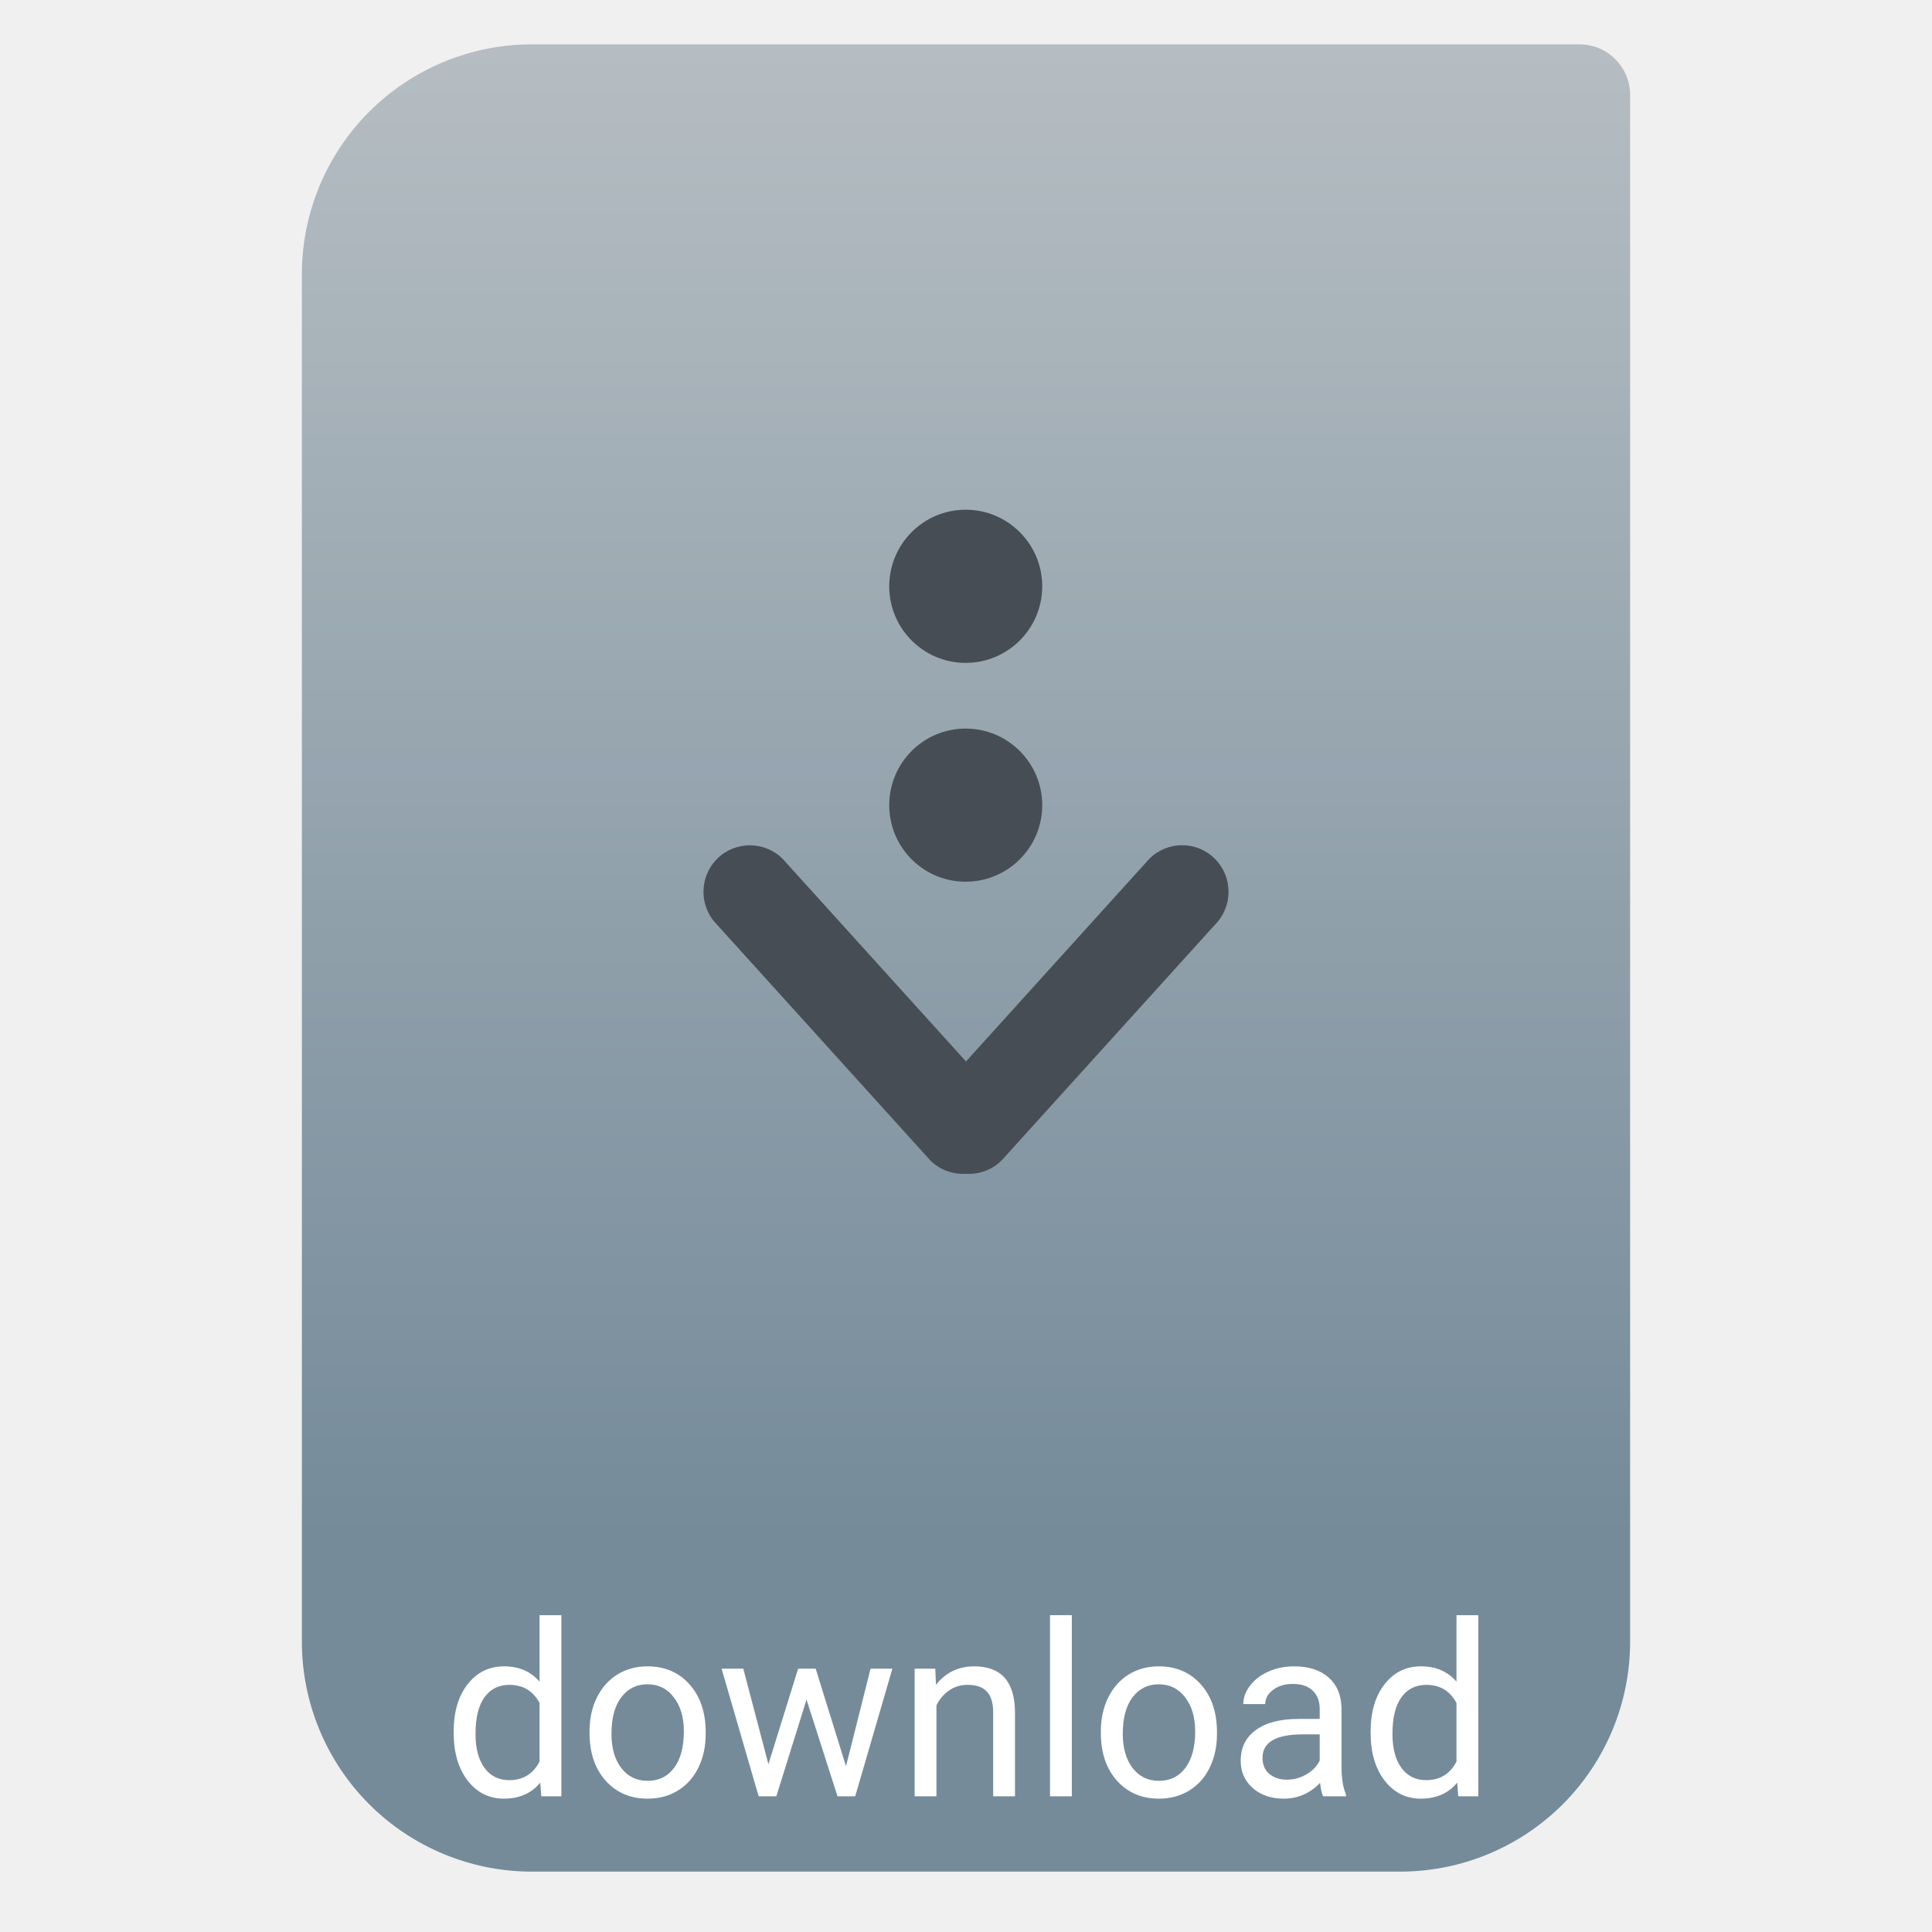
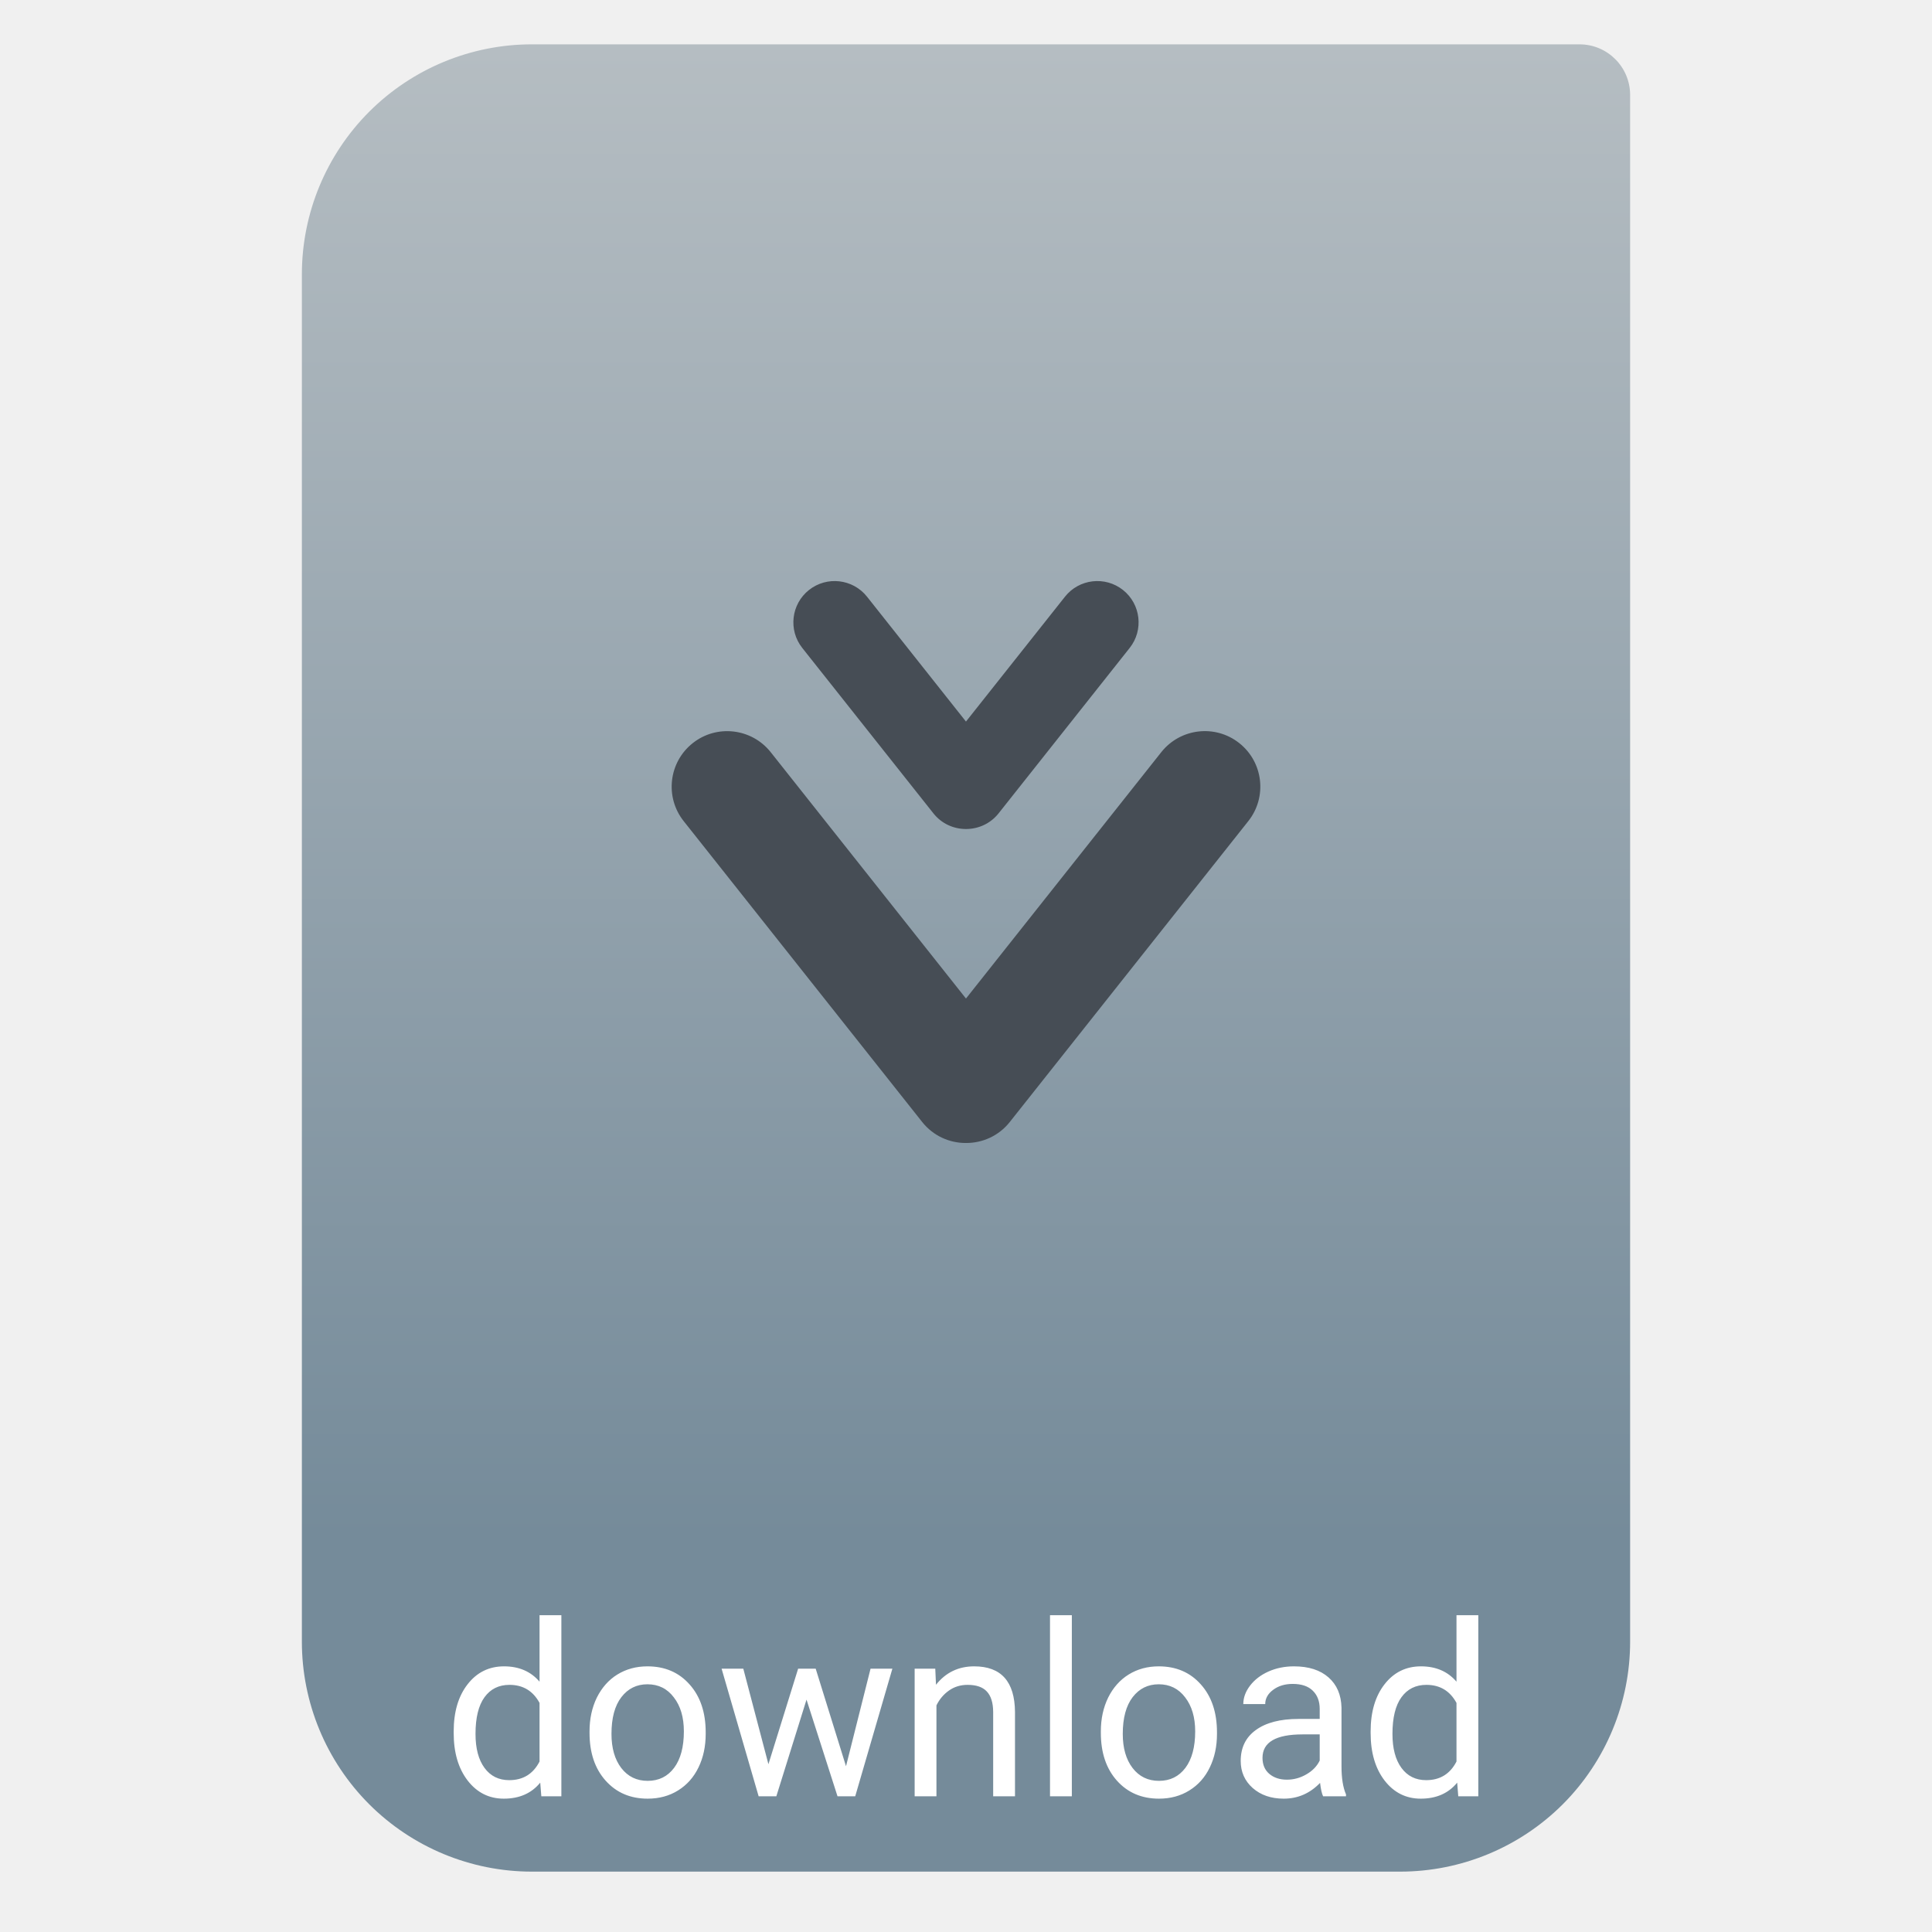
<svg xmlns="http://www.w3.org/2000/svg" style="clip-rule:evenodd;fill-rule:evenodd;stroke-linejoin:round;stroke-miterlimit:2" version="1.1" viewBox="0 0 64 64">
  <path d="m54 3.146c0-0.926-0.751-1.677-1.677-1.677h-34.705c-2.02 0-3.958 0.803-5.387 2.231-1.428 1.429-2.231 3.367-2.231 5.387v45.295c0 2.02 0.803 3.958 2.231 5.387 1.429 1.428 3.367 2.231 5.387 2.231h28.764c2.02 0 3.958-0.803 5.387-2.231 1.428-1.429 2.231-3.367 2.231-5.387v-51.236z" style="fill:url(#_Linear1)" />
-   <path d="m31.989 16.885c-1.399 0-2.532 1.137-2.532 2.538s1.133 2.536 2.532 2.536c1.4 0 2.536-1.135 2.536-2.536s-1.136-2.538-2.536-2.538zm0 7.25c-1.399 0-2.532 1.136-2.532 2.538 0 1.401 1.133 2.535 2.532 2.535 1.4 0 2.536-1.134 2.536-2.535 0-1.402-1.136-2.538-2.536-2.538zm7.171 3.864c-0.394 0-0.789 0.151-1.089 0.452l-6.071 6.711-6.073-6.711c-0.3-0.301-0.693-0.449-1.087-0.449-0.393 0-0.786 0.148-1.086 0.449-0.601 0.603-0.601 1.579 0 2.182l7.062 7.805c0.325 0.325 0.759 0.471 1.184 0.444 0.425 0.027 0.857-0.119 1.182-0.444l7.065-7.805c0.6-0.603 0.6-1.579 0-2.182-0.3-0.301-0.693-0.452-1.087-0.452z" style="fill-rule:nonzero;fill:#464d55" />
-   <path d="m15.029 57.356c0-0.648 0.154-1.169 0.461-1.562 0.308-0.396 0.71-0.594 1.207-0.594 0.495 0 0.887 0.169 1.176 0.508v-2.203h0.723v6h-0.664l-0.036-0.453c-0.289 0.354-0.691 0.531-1.207 0.531-0.489 0-0.889-0.201-1.199-0.602-0.307-0.401-0.461-0.924-0.461-1.57v-0.055zm0.723 0.082c0 0.48 0.099 0.855 0.297 1.125 0.198 0.271 0.471 0.407 0.82 0.407 0.458 0 0.793-0.206 1.004-0.617v-1.942c-0.216-0.398-0.548-0.598-0.996-0.598-0.354 0-0.63 0.137-0.828 0.411-0.198 0.273-0.297 0.678-0.297 1.214z" style="fill-rule:nonzero;fill:#fff" />
-   <path d="m19.529 57.353c0-0.415 0.081-0.787 0.242-1.118 0.165-0.33 0.391-0.586 0.68-0.765 0.292-0.18 0.624-0.27 0.996-0.27 0.576 0 1.041 0.199 1.395 0.598 0.357 0.398 0.535 0.928 0.535 1.59v0.05c0 0.412-0.079 0.782-0.238 1.11-0.157 0.325-0.382 0.579-0.676 0.762-0.292 0.182-0.628 0.273-1.008 0.273-0.573 0-1.038-0.199-1.394-0.598-0.355-0.398-0.532-0.925-0.532-1.582v-0.05zm0.727 0.085c0 0.469 0.108 0.846 0.324 1.129 0.219 0.284 0.51 0.426 0.875 0.426 0.367 0 0.659-0.143 0.875-0.43 0.216-0.289 0.324-0.692 0.324-1.21 0-0.464-0.11-0.839-0.332-1.125-0.218-0.29-0.51-0.434-0.875-0.434-0.357 0-0.644 0.142-0.863 0.426s-0.328 0.69-0.328 1.218z" style="fill-rule:nonzero;fill:#fff" />
-   <path d="m28.025 58.509l0.813-3.231h0.723l-1.231 4.227h-0.586l-1.027-3.203-1 3.203h-0.586l-1.227-4.227h0.719l0.832 3.164 0.984-3.164h0.582l1.004 3.231z" style="fill-rule:nonzero;fill:#fff" />
-   <path d="m30.982 55.278l0.024 0.532c0.323-0.407 0.745-0.61 1.265-0.61 0.894 0 1.344 0.504 1.352 1.512v2.793h-0.723v-2.797c-2e-3 -0.305-0.073-0.53-0.211-0.676-0.135-0.146-0.347-0.219-0.636-0.219-0.235 0-0.44 0.063-0.617 0.188-0.178 0.125-0.316 0.289-0.415 0.492v3.012h-0.722v-4.227h0.683z" style="fill-rule:nonzero;fill:#fff" />
-   <rect x="34.783" y="53.505" width=".723" height="6" style="fill:#fff" />
-   <path d="m36.467 57.353c0-0.415 0.081-0.787 0.242-1.118 0.164-0.33 0.391-0.586 0.68-0.765 0.291-0.18 0.623-0.27 0.996-0.27 0.575 0 1.04 0.199 1.394 0.598 0.357 0.398 0.535 0.928 0.535 1.59v0.05c0 0.412-0.079 0.782-0.238 1.11-0.156 0.325-0.381 0.579-0.676 0.762-0.291 0.182-0.627 0.273-1.007 0.273-0.573 0-1.038-0.199-1.395-0.598-0.354-0.398-0.531-0.925-0.531-1.582v-0.05zm0.726 0.085c0 0.469 0.108 0.846 0.325 1.129 0.218 0.284 0.51 0.426 0.875 0.426 0.367 0 0.658-0.143 0.875-0.43 0.216-0.289 0.324-0.692 0.324-1.21 0-0.464-0.111-0.839-0.332-1.125-0.219-0.29-0.511-0.434-0.875-0.434-0.357 0-0.645 0.142-0.864 0.426-0.218 0.284-0.328 0.69-0.328 1.218z" style="fill-rule:nonzero;fill:#fff" />
-   <path d="m43.83 59.505c-0.042-0.083-0.075-0.232-0.101-0.445-0.336 0.349-0.737 0.523-1.204 0.523-0.416 0-0.759-0.117-1.027-0.352-0.266-0.237-0.398-0.536-0.398-0.898 0-0.44 0.166-0.781 0.5-1.023 0.336-0.245 0.807-0.368 1.414-0.368h0.703v-0.332c0-0.252-0.076-0.453-0.227-0.601-0.151-0.151-0.373-0.227-0.668-0.227-0.258 0-0.474 0.065-0.648 0.196-0.175 0.13-0.262 0.287-0.262 0.472h-0.726c0-0.211 0.074-0.414 0.222-0.609 0.151-0.198 0.354-0.354 0.61-0.469 0.257-0.115 0.54-0.172 0.847-0.172 0.487 0 0.869 0.123 1.145 0.367 0.276 0.243 0.419 0.577 0.429 1.004v1.946c0 0.388 0.05 0.696 0.149 0.925v0.063h-0.758zm-1.199-0.551c0.226 0 0.441-0.058 0.644-0.176 0.204-0.117 0.351-0.269 0.442-0.457v-0.867h-0.567c-0.885 0-1.328 0.259-1.328 0.777 0 0.227 0.076 0.404 0.227 0.532 0.151 0.127 0.345 0.191 0.582 0.191z" style="fill-rule:nonzero;fill:#fff" />
-   <path d="m45.404 57.356c0-0.648 0.154-1.169 0.461-1.562 0.308-0.396 0.71-0.594 1.207-0.594 0.495 0 0.887 0.169 1.176 0.508v-2.203h0.723v6h-0.664l-0.036-0.453c-0.289 0.354-0.691 0.531-1.207 0.531-0.489 0-0.889-0.201-1.199-0.602-0.307-0.401-0.461-0.924-0.461-1.57v-0.055zm0.723 0.082c0 0.48 0.099 0.855 0.297 1.125 0.198 0.271 0.471 0.407 0.82 0.407 0.458 0 0.793-0.206 1.004-0.617v-1.942c-0.216-0.398-0.548-0.598-0.996-0.598-0.354 0-0.63 0.137-0.828 0.411-0.198 0.273-0.297 0.678-0.297 1.214z" style="fill-rule:nonzero;fill:#fff" />
+   <path d="m41.912 56.45h-0.726c0-0.211 0.074-0.414 0.222-0.609 0.151-0.198 0.354-0.354 0.61-0.469 0.257-0.115 0.54-0.172 0.847-0.172 0.487 0 0.869 0.123 1.145 0.367 0.276 0.243 0.419 0.577 0.429 1.004v1.946c0 0.388 0.05 0.696 0.149 0.925v0.063h-0.758c-0.042-0.083-0.075-0.232-0.101-0.445-0.336 0.349-0.737 0.523-1.204 0.523-0.416 0-0.759-0.117-1.027-0.352-0.266-0.237-0.398-0.536-0.398-0.898 0-0.44 0.166-0.781 0.5-1.023 0.336-0.245 0.807-0.368 1.414-0.368h0.703v-0.332c0-0.252-0.076-0.453-0.227-0.601-0.151-0.151-0.373-0.227-0.668-0.227-0.258 0-0.474 0.065-0.648 0.196-0.175 0.13-0.262 0.287-0.262 0.472zm-23.316 3.055h-0.664l-0.036-0.453c-0.289 0.354-0.691 0.531-1.207 0.531-0.489 0-0.889-0.201-1.199-0.602-0.307-0.401-0.461-0.924-0.461-1.57v-0.055c0-0.648 0.154-1.169 0.461-1.562 0.308-0.396 0.71-0.594 1.207-0.594 0.495 0 0.887 0.169 1.176 0.508v-2.203h0.723v6zm17.871-2.152c0-0.415 0.081-0.787 0.242-1.118 0.164-0.33 0.391-0.586 0.68-0.765 0.291-0.18 0.623-0.27 0.996-0.27 0.575 0 1.04 0.199 1.394 0.598 0.357 0.398 0.535 0.928 0.535 1.59v0.05c0 0.412-0.079 0.782-0.238 1.11-0.156 0.325-0.381 0.579-0.676 0.762-0.291 0.182-0.627 0.273-1.007 0.273-0.573 0-1.038-0.199-1.395-0.598-0.354-0.398-0.531-0.925-0.531-1.582v-0.05zm-16.938 0c0-0.415 0.081-0.787 0.242-1.118 0.165-0.33 0.391-0.586 0.68-0.765 0.292-0.18 0.624-0.27 0.996-0.27 0.576 0 1.041 0.199 1.395 0.598 0.357 0.398 0.535 0.928 0.535 1.59v0.05c0 0.412-0.079 0.782-0.238 1.11-0.157 0.325-0.382 0.579-0.676 0.762-0.292 0.182-0.628 0.273-1.008 0.273-0.573 0-1.038-0.199-1.394-0.598-0.355-0.398-0.532-0.925-0.532-1.582v-0.05zm29.442 2.152h-0.664l-0.036-0.453c-0.289 0.354-0.691 0.531-1.207 0.531-0.489 0-0.889-0.201-1.199-0.602-0.307-0.401-0.461-0.924-0.461-1.57v-0.055c0-0.648 0.154-1.169 0.461-1.562 0.308-0.396 0.71-0.594 1.207-0.594 0.495 0 0.887 0.169 1.176 0.508v-2.203h0.723v6zm-13.465-6v6h-0.723v-6h0.723zm-4.524 1.773l0.024 0.532c0.323-0.407 0.745-0.61 1.265-0.61 0.894 0 1.344 0.504 1.352 1.512v2.793h-0.723v-2.797c-2e-3 -0.305-0.073-0.53-0.211-0.676-0.135-0.146-0.347-0.219-0.636-0.219-0.235 0-0.44 0.063-0.617 0.188-0.178 0.125-0.316 0.289-0.415 0.492v3.012h-0.722v-4.227h0.683zm-5.265 4.227h-0.586l-1.227-4.227h0.719l0.832 3.164 0.984-3.164h0.582l1.004 3.231 0.813-3.231h0.723l-1.231 4.227h-0.586l-1.027-3.203-1 3.203zm11.476-2.067c0 0.469 0.108 0.846 0.325 1.129 0.218 0.284 0.51 0.426 0.875 0.426 0.367 0 0.658-0.143 0.875-0.43 0.216-0.289 0.324-0.692 0.324-1.21 0-0.464-0.111-0.839-0.332-1.125-0.219-0.29-0.511-0.434-0.875-0.434-0.357 0-0.645 0.142-0.864 0.426-0.218 0.284-0.328 0.69-0.328 1.218zm-16.937 0c0 0.469 0.108 0.846 0.324 1.129 0.219 0.284 0.51 0.426 0.875 0.426 0.367 0 0.659-0.143 0.875-0.43 0.216-0.289 0.324-0.692 0.324-1.21 0-0.464-0.11-0.839-0.332-1.125-0.218-0.29-0.51-0.434-0.875-0.434-0.357 0-0.644 0.142-0.863 0.426s-0.328 0.69-0.328 1.218zm-4.504 0c0 0.48 0.099 0.855 0.297 1.125 0.198 0.271 0.471 0.407 0.82 0.407 0.458 0 0.793-0.206 1.004-0.617v-1.942c-0.216-0.398-0.548-0.598-0.996-0.598-0.354 0-0.63 0.137-0.828 0.411-0.198 0.273-0.297 0.678-0.297 1.214zm30.375 0c0 0.48 0.099 0.855 0.297 1.125 0.198 0.271 0.471 0.407 0.82 0.407 0.458 0 0.793-0.206 1.004-0.617v-1.942c-0.216-0.398-0.548-0.598-0.996-0.598-0.354 0-0.63 0.137-0.828 0.411-0.198 0.273-0.297 0.678-0.297 1.214zm-2.41 0.016h-0.567c-0.885 0-1.328 0.259-1.328 0.777 0 0.227 0.076 0.404 0.227 0.532 0.151 0.127 0.345 0.191 0.582 0.191 0.226 0 0.441-0.058 0.644-0.176 0.204-0.117 0.351-0.269 0.442-0.457v-0.867z" style="fill-rule:nonzero;fill:#fff" />
+   <path d="m31.999 33.078l6.471-8.163c0.631-0.794 1.789-0.929 2.583-0.298 0.796 0.631 0.93 1.788 0.299 2.583l-7.902 9.968c-0.364 0.46-0.905 0.698-1.451 0.695-0.545 3e-3 -1.085-0.235-1.45-0.695l-7.901-9.967c-0.631-0.795-0.497-1.953 0.299-2.583 0.794-0.631 1.952-0.496 2.583 0.298l6.469 8.162zm0-9.175l3.28-4.137c0.468-0.591 1.329-0.691 1.921-0.222 0.591 0.468 0.691 1.33 0.221 1.921l-4.342 5.479c-0.271 0.342-0.674 0.519-1.08 0.518-0.405 1e-3 -0.808-0.176-1.078-0.518l-4.344-5.479c-0.469-0.591-0.369-1.453 0.222-1.921 0.592-0.469 1.453-0.369 1.922 0.222l3.278 4.137z" style="fill:#464d55" />
  <defs>
-     <linearGradient id="_Linear1" x2="1" gradientTransform="matrix(3.03829e-15,-49.619,49.619,3.03829e-15,104.99,51.088)" gradientUnits="userSpaceOnUse">
+     <linearGradient id="_Linear1" x2="1" gradientTransform="matrix(3.03829e-15,-49.619,49.619,3.03829e-15,177.88,51.088)" gradientUnits="userSpaceOnUse">
      <stop style="stop-color:#758b9a" offset="0" />
      <stop style="stop-color:#b5bdc2" offset="1" />
    </linearGradient>
  </defs>
</svg>
